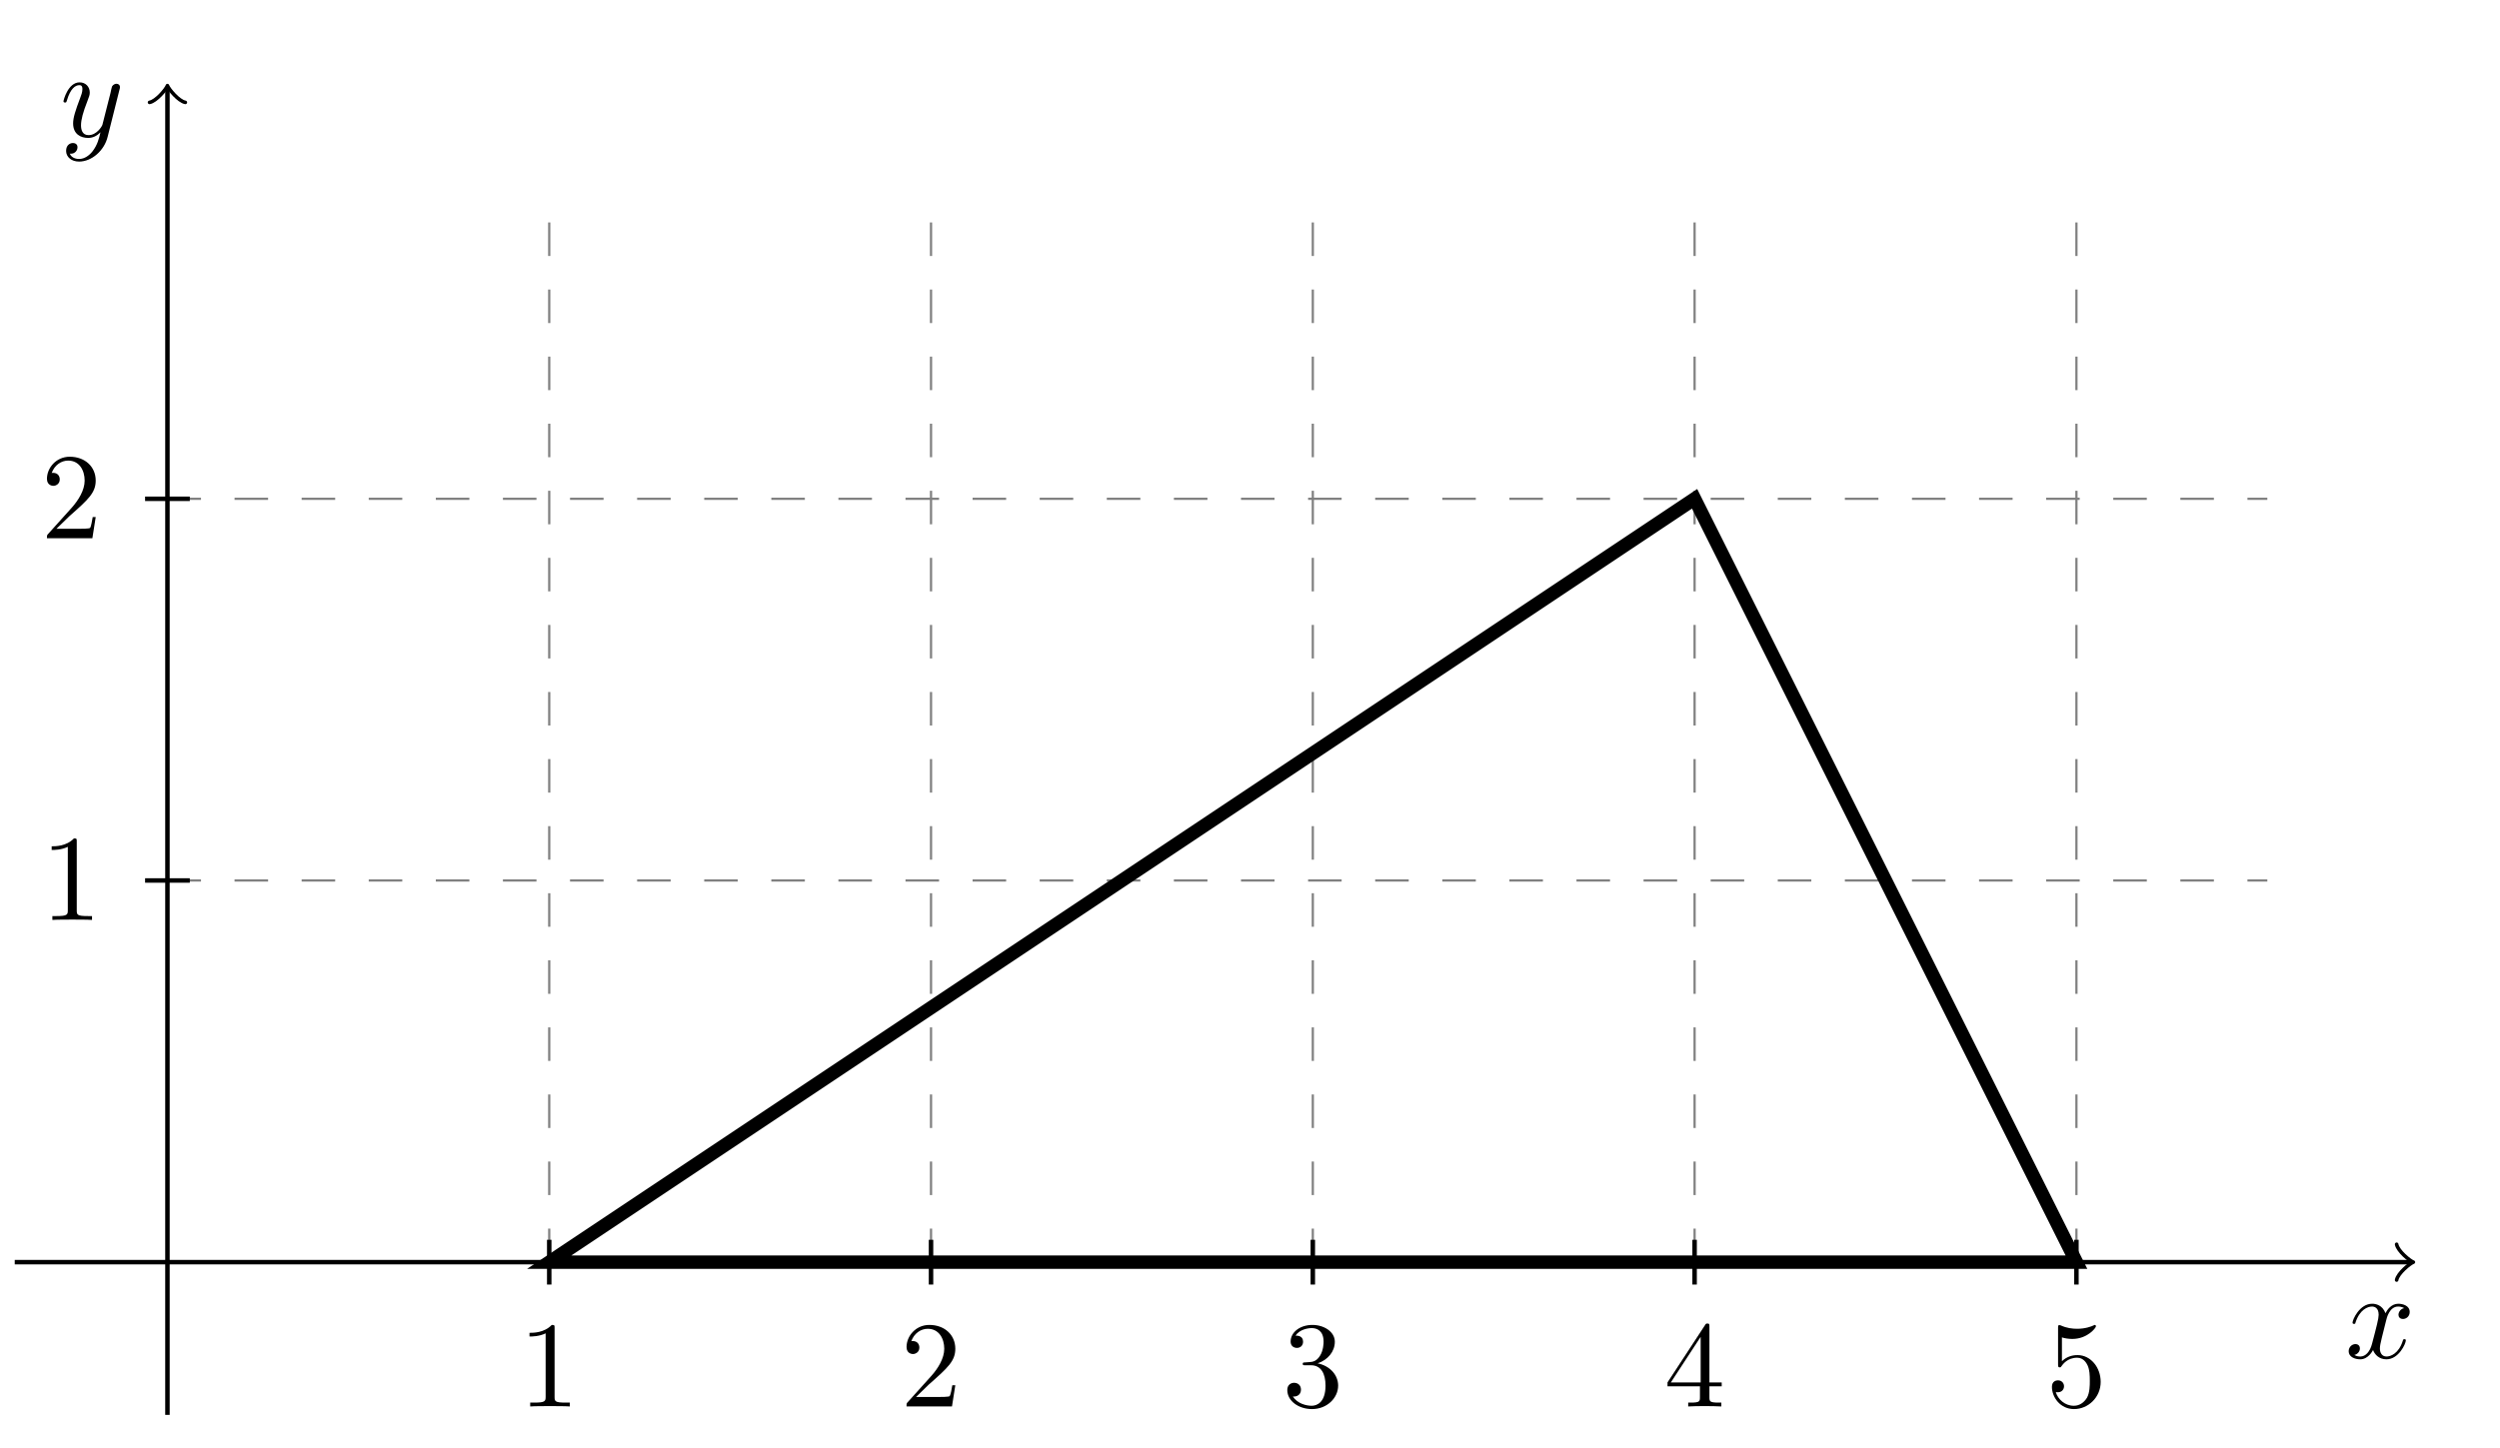
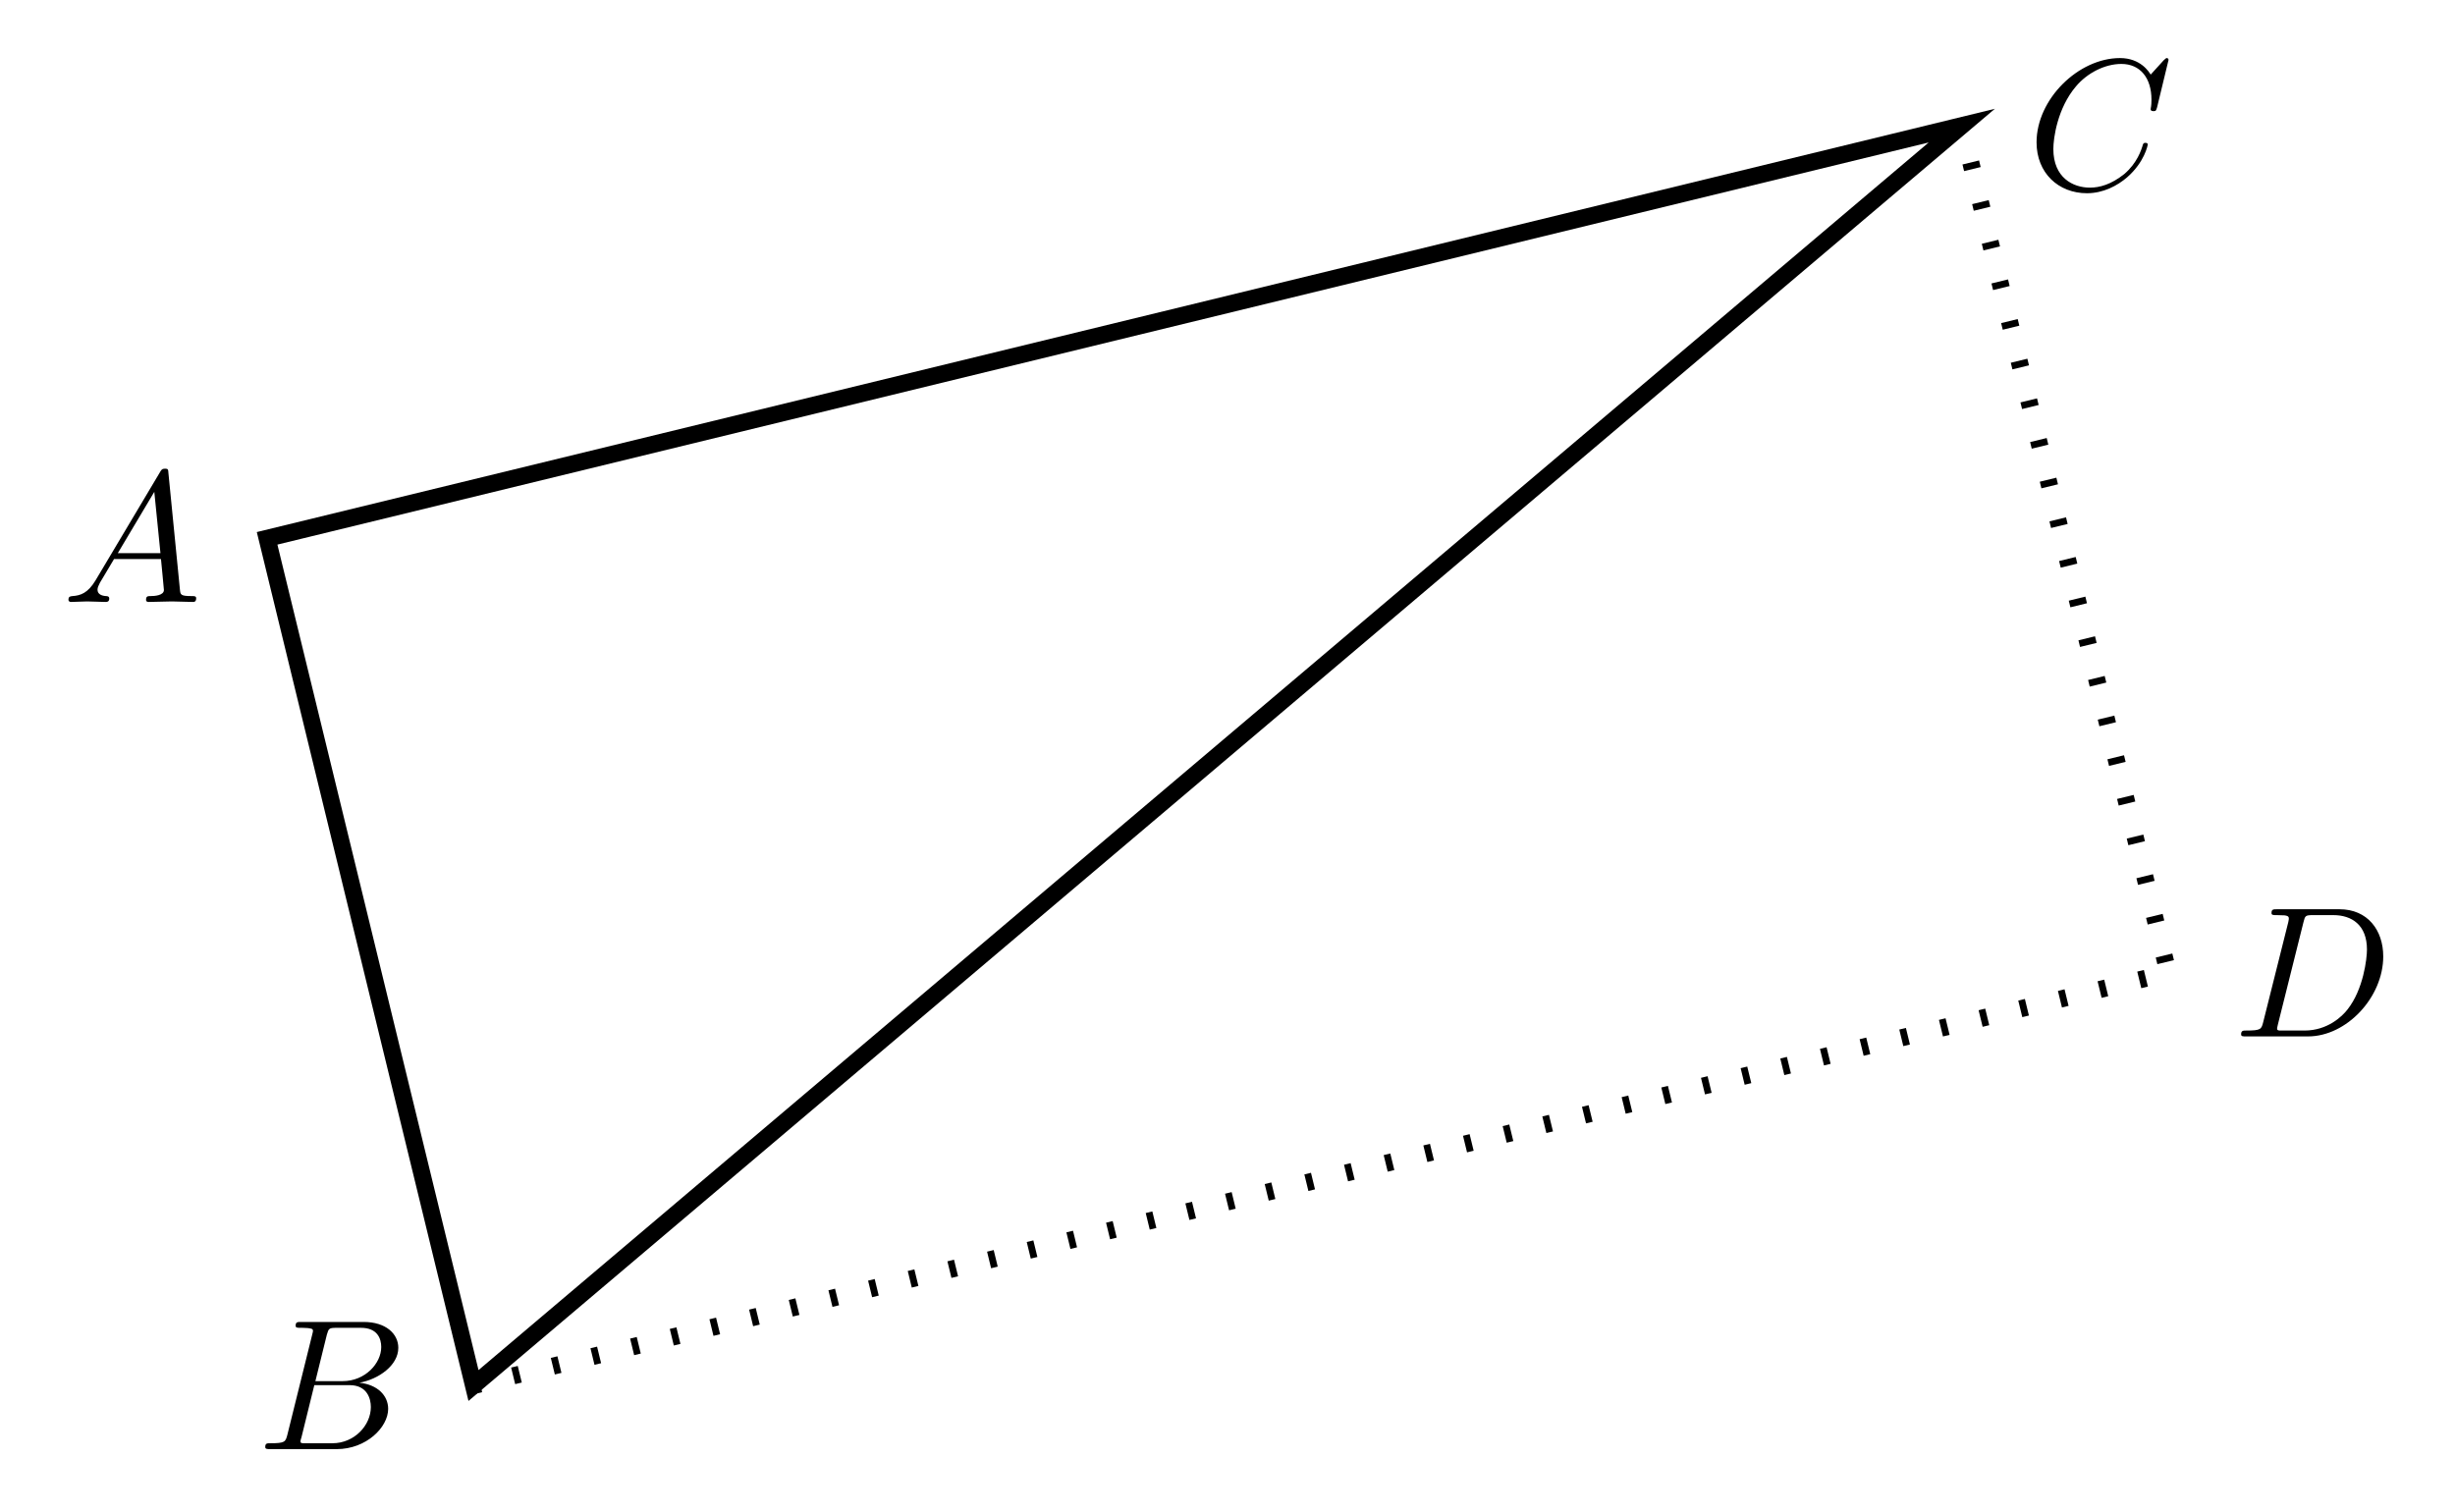
- <svg xmlns="http://www.w3.org/2000/svg" xmlns:xlink="http://www.w3.org/1999/xlink" width="222.648pt" height="128.98pt" viewBox="0 0 222.648 128.98" version="1.1">
+ <svg xmlns="http://www.w3.org/2000/svg" xmlns:xlink="http://www.w3.org/1999/xlink" width="143.858pt" height="88.567pt" viewBox="0 0 143.858 88.567" version="1.1">
  <defs>
    <g>
      <symbol overflow="visible" id="glyph0-0">
        <path style="stroke:none;" d="" />
      </symbol>
      <symbol overflow="visible" id="glyph0-1">
-         <path style="stroke:none;" d="M 3.203 -6.984 C 3.203 -7.234 3.203 -7.266 2.953 -7.266 C 2.281 -6.562 1.312 -6.562 0.969 -6.562 L 0.969 -6.234 C 1.188 -6.234 1.828 -6.234 2.406 -6.516 L 2.406 -0.859 C 2.406 -0.469 2.359 -0.344 1.391 -0.344 L 1.031 -0.344 L 1.031 0 C 1.422 -0.031 2.359 -0.031 2.797 -0.031 C 3.234 -0.031 4.188 -0.031 4.562 0 L 4.562 -0.344 L 4.219 -0.344 C 3.234 -0.344 3.203 -0.453 3.203 -0.859 Z M 3.203 -6.984 " />
+         <path style="stroke:none;" d="M 1.953 -1.25 C 1.516 -0.531 1.094 -0.375 0.609 -0.344 C 0.484 -0.328 0.375 -0.328 0.375 -0.125 C 0.375 -0.047 0.438 0 0.531 0 C 0.812 0 1.156 -0.031 1.469 -0.031 C 1.828 -0.031 2.203 0 2.547 0 C 2.625 0 2.766 0 2.766 -0.203 C 2.766 -0.328 2.656 -0.344 2.578 -0.344 C 2.328 -0.359 2.078 -0.453 2.078 -0.719 C 2.078 -0.844 2.141 -0.969 2.219 -1.125 L 3.047 -2.516 L 5.797 -2.516 C 5.812 -2.297 5.969 -0.812 5.969 -0.703 C 5.969 -0.375 5.406 -0.344 5.188 -0.344 C 5.031 -0.344 4.922 -0.344 4.922 -0.125 C 4.922 0 5.047 0 5.078 0 C 5.516 0 5.984 -0.031 6.438 -0.031 C 6.703 -0.031 7.391 0 7.672 0 C 7.734 0 7.859 0 7.859 -0.219 C 7.859 -0.344 7.75 -0.344 7.609 -0.344 C 6.938 -0.344 6.938 -0.422 6.906 -0.734 L 6.234 -7.547 C 6.219 -7.766 6.219 -7.812 6.031 -7.812 C 5.859 -7.812 5.812 -7.734 5.75 -7.625 Z M 3.266 -2.859 L 5.406 -6.453 L 5.766 -2.859 Z " />
      </symbol>
      <symbol overflow="visible" id="glyph0-2">
-         <path style="stroke:none;" d="M 1.391 -0.844 L 2.547 -1.969 C 4.25 -3.469 4.891 -4.062 4.891 -5.141 C 4.891 -6.391 3.922 -7.266 2.578 -7.266 C 1.359 -7.266 0.547 -6.266 0.547 -5.297 C 0.547 -4.672 1.094 -4.672 1.125 -4.672 C 1.312 -4.672 1.688 -4.812 1.688 -5.25 C 1.688 -5.547 1.5 -5.828 1.109 -5.828 C 1.031 -5.828 1 -5.828 0.969 -5.812 C 1.219 -6.516 1.812 -6.922 2.438 -6.922 C 3.438 -6.922 3.906 -6.047 3.906 -5.141 C 3.906 -4.281 3.359 -3.406 2.766 -2.734 L 0.672 -0.406 C 0.547 -0.281 0.547 -0.266 0.547 0 L 4.594 0 L 4.891 -1.891 L 4.625 -1.891 C 4.562 -1.578 4.5 -1.094 4.391 -0.922 C 4.312 -0.844 3.594 -0.844 3.344 -0.844 Z M 1.391 -0.844 " />
+         <path style="stroke:none;" d="M 1.75 -0.844 C 1.641 -0.422 1.609 -0.344 0.75 -0.344 C 0.562 -0.344 0.453 -0.344 0.453 -0.125 C 0.453 0 0.562 0 0.75 0 L 4.641 0 C 6.375 0 7.656 -1.281 7.656 -2.359 C 7.656 -3.141 7.031 -3.781 5.969 -3.891 C 7.094 -4.094 8.25 -4.906 8.25 -5.938 C 8.25 -6.75 7.531 -7.453 6.219 -7.453 L 2.547 -7.453 C 2.344 -7.453 2.234 -7.453 2.234 -7.234 C 2.234 -7.109 2.328 -7.109 2.547 -7.109 C 2.562 -7.109 2.766 -7.109 2.953 -7.094 C 3.156 -7.062 3.25 -7.062 3.25 -6.922 C 3.25 -6.875 3.234 -6.844 3.203 -6.703 Z M 3.391 -3.984 L 4.062 -6.703 C 4.172 -7.078 4.188 -7.109 4.656 -7.109 L 6.062 -7.109 C 7.031 -7.109 7.25 -6.469 7.25 -5.984 C 7.25 -5.031 6.312 -3.984 4.984 -3.984 Z M 2.906 -0.344 C 2.75 -0.344 2.719 -0.344 2.656 -0.344 C 2.547 -0.359 2.516 -0.375 2.516 -0.453 C 2.516 -0.484 2.516 -0.516 2.578 -0.703 L 3.328 -3.75 L 5.391 -3.75 C 6.438 -3.75 6.641 -2.938 6.641 -2.469 C 6.641 -1.391 5.672 -0.344 4.391 -0.344 Z " />
      </symbol>
      <symbol overflow="visible" id="glyph0-3">
-         <path style="stroke:none;" d="M 3.156 -3.844 C 4.062 -4.141 4.688 -4.891 4.688 -5.766 C 4.688 -6.656 3.734 -7.266 2.688 -7.266 C 1.578 -7.266 0.75 -6.609 0.75 -5.781 C 0.75 -5.422 1 -5.219 1.312 -5.219 C 1.641 -5.219 1.859 -5.453 1.859 -5.766 C 1.859 -6.312 1.359 -6.312 1.188 -6.312 C 1.531 -6.844 2.25 -6.984 2.641 -6.984 C 3.094 -6.984 3.688 -6.75 3.688 -5.766 C 3.688 -5.641 3.672 -5 3.375 -4.531 C 3.047 -4 2.688 -3.969 2.406 -3.953 C 2.328 -3.953 2.062 -3.922 1.984 -3.922 C 1.891 -3.922 1.828 -3.906 1.828 -3.797 C 1.828 -3.672 1.891 -3.672 2.078 -3.672 L 2.562 -3.672 C 3.453 -3.672 3.859 -2.938 3.859 -1.859 C 3.859 -0.375 3.109 -0.062 2.625 -0.062 C 2.156 -0.062 1.344 -0.25 0.953 -0.891 C 1.344 -0.844 1.672 -1.078 1.672 -1.5 C 1.672 -1.891 1.391 -2.109 1.062 -2.109 C 0.812 -2.109 0.453 -1.953 0.453 -1.469 C 0.453 -0.484 1.469 0.234 2.656 0.234 C 3.984 0.234 4.984 -0.75 4.984 -1.859 C 4.984 -2.766 4.297 -3.609 3.156 -3.844 Z M 3.156 -3.844 " />
+         <path style="stroke:none;" d="M 8.281 -7.578 C 8.281 -7.609 8.266 -7.688 8.172 -7.688 C 8.141 -7.688 8.125 -7.672 8 -7.562 L 7.234 -6.719 C 7.141 -6.875 6.641 -7.688 5.438 -7.688 C 3 -7.688 0.547 -5.281 0.547 -2.75 C 0.547 -0.953 1.828 0.234 3.5 0.234 C 4.453 0.234 5.281 -0.203 5.859 -0.703 C 6.875 -1.594 7.062 -2.578 7.062 -2.625 C 7.062 -2.719 6.953 -2.719 6.922 -2.719 C 6.859 -2.719 6.812 -2.703 6.781 -2.625 C 6.688 -2.297 6.438 -1.531 5.688 -0.891 C 4.922 -0.281 4.25 -0.094 3.672 -0.094 C 2.688 -0.094 1.531 -0.672 1.531 -2.359 C 1.531 -2.984 1.766 -4.75 2.859 -6.031 C 3.516 -6.812 4.547 -7.344 5.516 -7.344 C 6.625 -7.344 7.281 -6.516 7.281 -5.25 C 7.281 -4.812 7.234 -4.797 7.234 -4.688 C 7.234 -4.578 7.359 -4.578 7.406 -4.578 C 7.547 -4.578 7.547 -4.609 7.609 -4.797 Z " />
      </symbol>
      <symbol overflow="visible" id="glyph0-4">
-         <path style="stroke:none;" d="M 3.203 -1.797 L 3.203 -0.844 C 3.203 -0.453 3.188 -0.344 2.375 -0.344 L 2.156 -0.344 L 2.156 0 C 2.594 -0.031 3.156 -0.031 3.625 -0.031 C 4.078 -0.031 4.656 -0.031 5.109 0 L 5.109 -0.344 L 4.875 -0.344 C 4.062 -0.344 4.047 -0.453 4.047 -0.844 L 4.047 -1.797 L 5.141 -1.797 L 5.141 -2.141 L 4.047 -2.141 L 4.047 -7.094 C 4.047 -7.312 4.047 -7.391 3.875 -7.391 C 3.781 -7.391 3.734 -7.391 3.656 -7.25 L 0.312 -2.141 L 0.312 -1.797 Z M 3.266 -2.141 L 0.609 -2.141 L 3.266 -6.203 Z M 3.266 -2.141 " />
-       </symbol>
-       <symbol overflow="visible" id="glyph0-5">
-         <path style="stroke:none;" d="M 4.891 -2.188 C 4.891 -3.484 4 -4.578 2.828 -4.578 C 2.297 -4.578 1.828 -4.406 1.438 -4.031 L 1.438 -6.156 C 1.656 -6.078 2.016 -6.016 2.359 -6.016 C 3.703 -6.016 4.469 -7 4.469 -7.141 C 4.469 -7.203 4.438 -7.266 4.359 -7.266 C 4.359 -7.266 4.328 -7.266 4.281 -7.234 C 4.062 -7.125 3.516 -6.922 2.797 -6.922 C 2.359 -6.922 1.859 -6.984 1.344 -7.219 C 1.25 -7.25 1.234 -7.25 1.203 -7.25 C 1.094 -7.25 1.094 -7.172 1.094 -6.984 L 1.094 -3.766 C 1.094 -3.562 1.094 -3.484 1.25 -3.484 C 1.328 -3.484 1.359 -3.516 1.391 -3.578 C 1.516 -3.75 1.922 -4.344 2.797 -4.344 C 3.375 -4.344 3.641 -3.844 3.734 -3.641 C 3.906 -3.234 3.922 -2.812 3.922 -2.266 C 3.922 -1.891 3.922 -1.234 3.672 -0.781 C 3.406 -0.344 3 -0.062 2.5 -0.062 C 1.703 -0.062 1.078 -0.641 0.891 -1.281 C 0.922 -1.281 0.953 -1.266 1.078 -1.266 C 1.438 -1.266 1.625 -1.531 1.625 -1.797 C 1.625 -2.062 1.438 -2.328 1.078 -2.328 C 0.922 -2.328 0.547 -2.25 0.547 -1.75 C 0.547 -0.812 1.297 0.234 2.516 0.234 C 3.781 0.234 4.891 -0.812 4.891 -2.188 Z M 4.891 -2.188 " />
-       </symbol>
-       <symbol overflow="visible" id="glyph1-0">
-         <path style="stroke:none;" d="" />
-       </symbol>
-       <symbol overflow="visible" id="glyph1-1">
-         <path style="stroke:none;" d="M 3.641 -3.297 C 3.703 -3.578 3.953 -4.578 4.719 -4.578 C 4.781 -4.578 5.031 -4.578 5.266 -4.438 C 4.969 -4.391 4.75 -4.109 4.75 -3.844 C 4.75 -3.672 4.859 -3.469 5.156 -3.469 C 5.406 -3.469 5.75 -3.672 5.75 -4.094 C 5.75 -4.672 5.109 -4.828 4.734 -4.828 C 4.094 -4.828 3.719 -4.25 3.594 -3.984 C 3.312 -4.719 2.719 -4.828 2.406 -4.828 C 1.281 -4.828 0.656 -3.406 0.656 -3.141 C 0.656 -3.031 0.766 -3.031 0.781 -3.031 C 0.875 -3.031 0.906 -3.047 0.922 -3.156 C 1.297 -4.312 2.016 -4.578 2.391 -4.578 C 2.594 -4.578 2.984 -4.484 2.984 -3.844 C 2.984 -3.516 2.797 -2.781 2.391 -1.25 C 2.219 -0.578 1.828 -0.125 1.359 -0.125 C 1.281 -0.125 1.031 -0.125 0.812 -0.266 C 1.078 -0.312 1.312 -0.547 1.312 -0.844 C 1.312 -1.141 1.078 -1.234 0.922 -1.234 C 0.594 -1.234 0.312 -0.953 0.312 -0.594 C 0.312 -0.094 0.859 0.125 1.344 0.125 C 2.062 0.125 2.453 -0.641 2.484 -0.703 C 2.625 -0.312 3.016 0.125 3.672 0.125 C 4.781 0.125 5.406 -1.281 5.406 -1.562 C 5.406 -1.672 5.312 -1.672 5.281 -1.672 C 5.188 -1.672 5.156 -1.625 5.141 -1.547 C 4.781 -0.375 4.031 -0.125 3.688 -0.125 C 3.266 -0.125 3.094 -0.469 3.094 -0.844 C 3.094 -1.078 3.156 -1.312 3.266 -1.797 Z M 3.641 -3.297 " />
-       </symbol>
-       <symbol overflow="visible" id="glyph1-2">
-         <path style="stroke:none;" d="M 5.297 -4.156 C 5.344 -4.312 5.344 -4.328 5.344 -4.406 C 5.344 -4.609 5.188 -4.703 5.031 -4.703 C 4.922 -4.703 4.75 -4.641 4.641 -4.469 C 4.625 -4.422 4.531 -4.078 4.5 -3.875 C 4.422 -3.594 4.344 -3.297 4.281 -3.016 L 3.781 -1.047 C 3.734 -0.891 3.266 -0.125 2.547 -0.125 C 2 -0.125 1.875 -0.594 1.875 -1 C 1.875 -1.5 2.062 -2.188 2.438 -3.141 C 2.609 -3.594 2.656 -3.703 2.656 -3.922 C 2.656 -4.422 2.297 -4.828 1.75 -4.828 C 0.719 -4.828 0.312 -3.234 0.312 -3.141 C 0.312 -3.031 0.422 -3.031 0.453 -3.031 C 0.562 -3.031 0.562 -3.047 0.625 -3.234 C 0.922 -4.25 1.359 -4.578 1.719 -4.578 C 1.812 -4.578 2 -4.578 2 -4.234 C 2 -3.953 1.891 -3.672 1.812 -3.469 C 1.375 -2.312 1.172 -1.688 1.172 -1.172 C 1.172 -0.203 1.859 0.125 2.516 0.125 C 2.938 0.125 3.297 -0.062 3.609 -0.375 C 3.469 0.203 3.344 0.734 2.906 1.312 C 2.625 1.672 2.203 2 1.703 2 C 1.547 2 1.062 1.969 0.875 1.531 C 1.047 1.531 1.188 1.531 1.344 1.406 C 1.453 1.312 1.562 1.172 1.562 0.953 C 1.562 0.625 1.266 0.578 1.156 0.578 C 0.906 0.578 0.547 0.75 0.547 1.281 C 0.547 1.828 1.031 2.234 1.703 2.234 C 2.828 2.234 3.953 1.25 4.25 0.016 Z M 5.297 -4.156 " />
+         <path style="stroke:none;" d="M 1.734 -0.844 C 1.625 -0.422 1.609 -0.344 0.734 -0.344 C 0.562 -0.344 0.438 -0.344 0.438 -0.125 C 0.438 0 0.531 0 0.734 0 L 4.359 0 C 6.625 0 8.766 -2.297 8.766 -4.688 C 8.766 -6.234 7.844 -7.453 6.203 -7.453 L 2.547 -7.453 C 2.328 -7.453 2.219 -7.453 2.219 -7.234 C 2.219 -7.109 2.312 -7.109 2.531 -7.109 C 2.672 -7.109 2.875 -7.094 3 -7.094 C 3.172 -7.062 3.234 -7.031 3.234 -6.922 C 3.234 -6.875 3.234 -6.844 3.203 -6.703 Z M 4.094 -6.703 C 4.188 -7.078 4.203 -7.109 4.672 -7.109 L 5.844 -7.109 C 6.922 -7.109 7.812 -6.531 7.812 -5.094 C 7.812 -4.562 7.609 -2.766 6.672 -1.578 C 6.359 -1.172 5.5 -0.344 4.156 -0.344 L 2.922 -0.344 C 2.766 -0.344 2.75 -0.344 2.688 -0.344 C 2.578 -0.359 2.547 -0.375 2.547 -0.453 C 2.547 -0.484 2.547 -0.516 2.594 -0.703 Z " />
      </symbol>
    </g>
-     <clipPath id="clip1">
-       <path d="M 32 27 L 202 27 L 202 128.98 L 32 128.98 Z M 32 27 " />
-     </clipPath>
  </defs>
  <g id="surface1">
-     <path style="fill:none;stroke-width:0.199;stroke-linecap:butt;stroke-linejoin:miter;stroke:rgb(50%,50%,50%);stroke-opacity:1;stroke-dasharray:2.989,2.989;stroke-miterlimit:10;" d="M -0 0.002 L 187.09 0.002 M -0 34.017 L 187.09 34.017 M -0 68.033 L 187.09 68.033 M -0 0.002 L -0 95.244 M 34.016 0.002 L 34.016 95.244 M 68.031 0.002 L 68.031 95.244 M 102.047 0.002 L 102.047 95.244 M 136.062 0.002 L 136.062 95.244 M 170.082 0.002 L 170.082 95.244 " transform="matrix(1,0,0,-1,14.918,112.486)" />
-     <path style="fill:none;stroke-width:0.399;stroke-linecap:butt;stroke-linejoin:miter;stroke:rgb(0%,0%,0%);stroke-opacity:1;stroke-miterlimit:10;" d="M -13.605 0.002 L 199.805 0.002 " transform="matrix(1,0,0,-1,14.918,112.486)" />
-     <path style="fill:none;stroke-width:0.319;stroke-linecap:round;stroke-linejoin:round;stroke:rgb(0%,0%,0%);stroke-opacity:1;stroke-miterlimit:10;" d="M -1.194 1.595 C -1.096 0.998 0.002 0.099 0.299 0.002 C 0.002 -0.1 -1.096 -0.994 -1.194 -1.592 " transform="matrix(1,0,0,-1,214.721,112.486)" />
-     <path style="fill:none;stroke-width:0.399;stroke-linecap:butt;stroke-linejoin:miter;stroke:rgb(0%,0%,0%);stroke-opacity:1;stroke-miterlimit:10;" d="M 34.016 1.994 L 34.016 -1.994 " transform="matrix(1,0,0,-1,14.918,112.486)" />
+     <path style="fill:none;stroke-width:1;stroke-linecap:butt;stroke-linejoin:miter;stroke:rgb(0%,0%,0%);stroke-opacity:1;stroke-miterlimit:10;" d="M -0.001 0.001 L 12.093 -49.651 L 99.304 24.189 Z " transform="matrix(1,0,0,-1,15.653,31.552)" />
    <g style="fill:rgb(0%,0%,0%);fill-opacity:1;">
-       <use xlink:href="#glyph0-1" x="46.207" y="125.344" />
-     </g>
-     <path style="fill:none;stroke-width:0.399;stroke-linecap:butt;stroke-linejoin:miter;stroke:rgb(0%,0%,0%);stroke-opacity:1;stroke-miterlimit:10;" d="M 68.031 1.994 L 68.031 -1.994 " transform="matrix(1,0,0,-1,14.918,112.486)" />
-     <g style="fill:rgb(0%,0%,0%);fill-opacity:1;">
-       <use xlink:href="#glyph0-2" x="80.222" y="125.344" />
-     </g>
-     <path style="fill:none;stroke-width:0.399;stroke-linecap:butt;stroke-linejoin:miter;stroke:rgb(0%,0%,0%);stroke-opacity:1;stroke-miterlimit:10;" d="M 102.047 1.994 L 102.047 -1.994 " transform="matrix(1,0,0,-1,14.918,112.486)" />
-     <g style="fill:rgb(0%,0%,0%);fill-opacity:1;">
-       <use xlink:href="#glyph0-3" x="114.238" y="125.344" />
-     </g>
-     <path style="fill:none;stroke-width:0.399;stroke-linecap:butt;stroke-linejoin:miter;stroke:rgb(0%,0%,0%);stroke-opacity:1;stroke-miterlimit:10;" d="M 136.062 1.994 L 136.062 -1.994 " transform="matrix(1,0,0,-1,14.918,112.486)" />
-     <g style="fill:rgb(0%,0%,0%);fill-opacity:1;">
-       <use xlink:href="#glyph0-4" x="148.254" y="125.344" />
-     </g>
-     <path style="fill:none;stroke-width:0.399;stroke-linecap:butt;stroke-linejoin:miter;stroke:rgb(0%,0%,0%);stroke-opacity:1;stroke-miterlimit:10;" d="M 170.082 1.994 L 170.082 -1.994 " transform="matrix(1,0,0,-1,14.918,112.486)" />
-     <g style="fill:rgb(0%,0%,0%);fill-opacity:1;">
-       <use xlink:href="#glyph0-5" x="182.269" y="125.344" />
-     </g>
-     <path style="fill:none;stroke-width:0.399;stroke-linecap:butt;stroke-linejoin:miter;stroke:rgb(0%,0%,0%);stroke-opacity:1;stroke-miterlimit:10;" d="M -0 -13.608 L -0 104.556 " transform="matrix(1,0,0,-1,14.918,112.486)" />
-     <path style="fill:none;stroke-width:0.319;stroke-linecap:round;stroke-linejoin:round;stroke:rgb(0%,0%,0%);stroke-opacity:1;stroke-miterlimit:10;" d="M -1.197 1.594 C -1.095 0.996 -0.002 0.098 0.299 0 C -0.002 -0.102 -1.095 -0.996 -1.197 -1.594 " transform="matrix(0,-1,-1,0,14.918,7.92815)" />
-     <path style="fill:none;stroke-width:0.399;stroke-linecap:butt;stroke-linejoin:miter;stroke:rgb(0%,0%,0%);stroke-opacity:1;stroke-miterlimit:10;" d="M 1.992 34.017 L -1.992 34.017 " transform="matrix(1,0,0,-1,14.918,112.486)" />
-     <g style="fill:rgb(0%,0%,0%);fill-opacity:1;">
-       <use xlink:href="#glyph0-1" x="3.636" y="81.985" />
-     </g>
-     <path style="fill:none;stroke-width:0.399;stroke-linecap:butt;stroke-linejoin:miter;stroke:rgb(0%,0%,0%);stroke-opacity:1;stroke-miterlimit:10;" d="M 1.992 68.033 L -1.992 68.033 " transform="matrix(1,0,0,-1,14.918,112.486)" />
-     <g style="fill:rgb(0%,0%,0%);fill-opacity:1;">
-       <use xlink:href="#glyph0-2" x="3.636" y="47.97" />
+       <use xlink:href="#glyph0-1" x="3.636" y="35.28" />
    </g>
    <g style="fill:rgb(0%,0%,0%);fill-opacity:1;">
-       <use xlink:href="#glyph1-1" x="208.942" y="121.018" />
+       <use xlink:href="#glyph0-2" x="15.09" y="84.931" />
    </g>
    <g style="fill:rgb(0%,0%,0%);fill-opacity:1;">
-       <use xlink:href="#glyph1-2" x="5.343" y="12.168" />
+       <use xlink:href="#glyph0-3" x="118.791" y="11.091" />
    </g>
-     <g clip-path="url(#clip1)" clip-rule="nonzero">
-       <path style="fill:none;stroke-width:1.196;stroke-linecap:butt;stroke-linejoin:miter;stroke:rgb(0%,0%,0%);stroke-opacity:1;stroke-miterlimit:10;" d="M 34.016 0.002 L 136.062 68.033 L 170.082 0.002 Z M 34.016 0.002 " transform="matrix(1,0,0,-1,14.918,112.486)" />
+     <path style="fill:none;stroke-width:1;stroke-linecap:butt;stroke-linejoin:miter;stroke:rgb(0%,0%,0%);stroke-opacity:1;stroke-dasharray:0.399,1.993;stroke-miterlimit:10;" d="M 12.093 -49.651 L 111.402 -25.464 L 99.304 24.189 " transform="matrix(1,0,0,-1,15.653,31.552)" />
+     <g style="fill:rgb(0%,0%,0%);fill-opacity:1;">
+       <use xlink:href="#glyph0-4" x="130.887" y="60.743" />
    </g>
  </g>
</svg>
